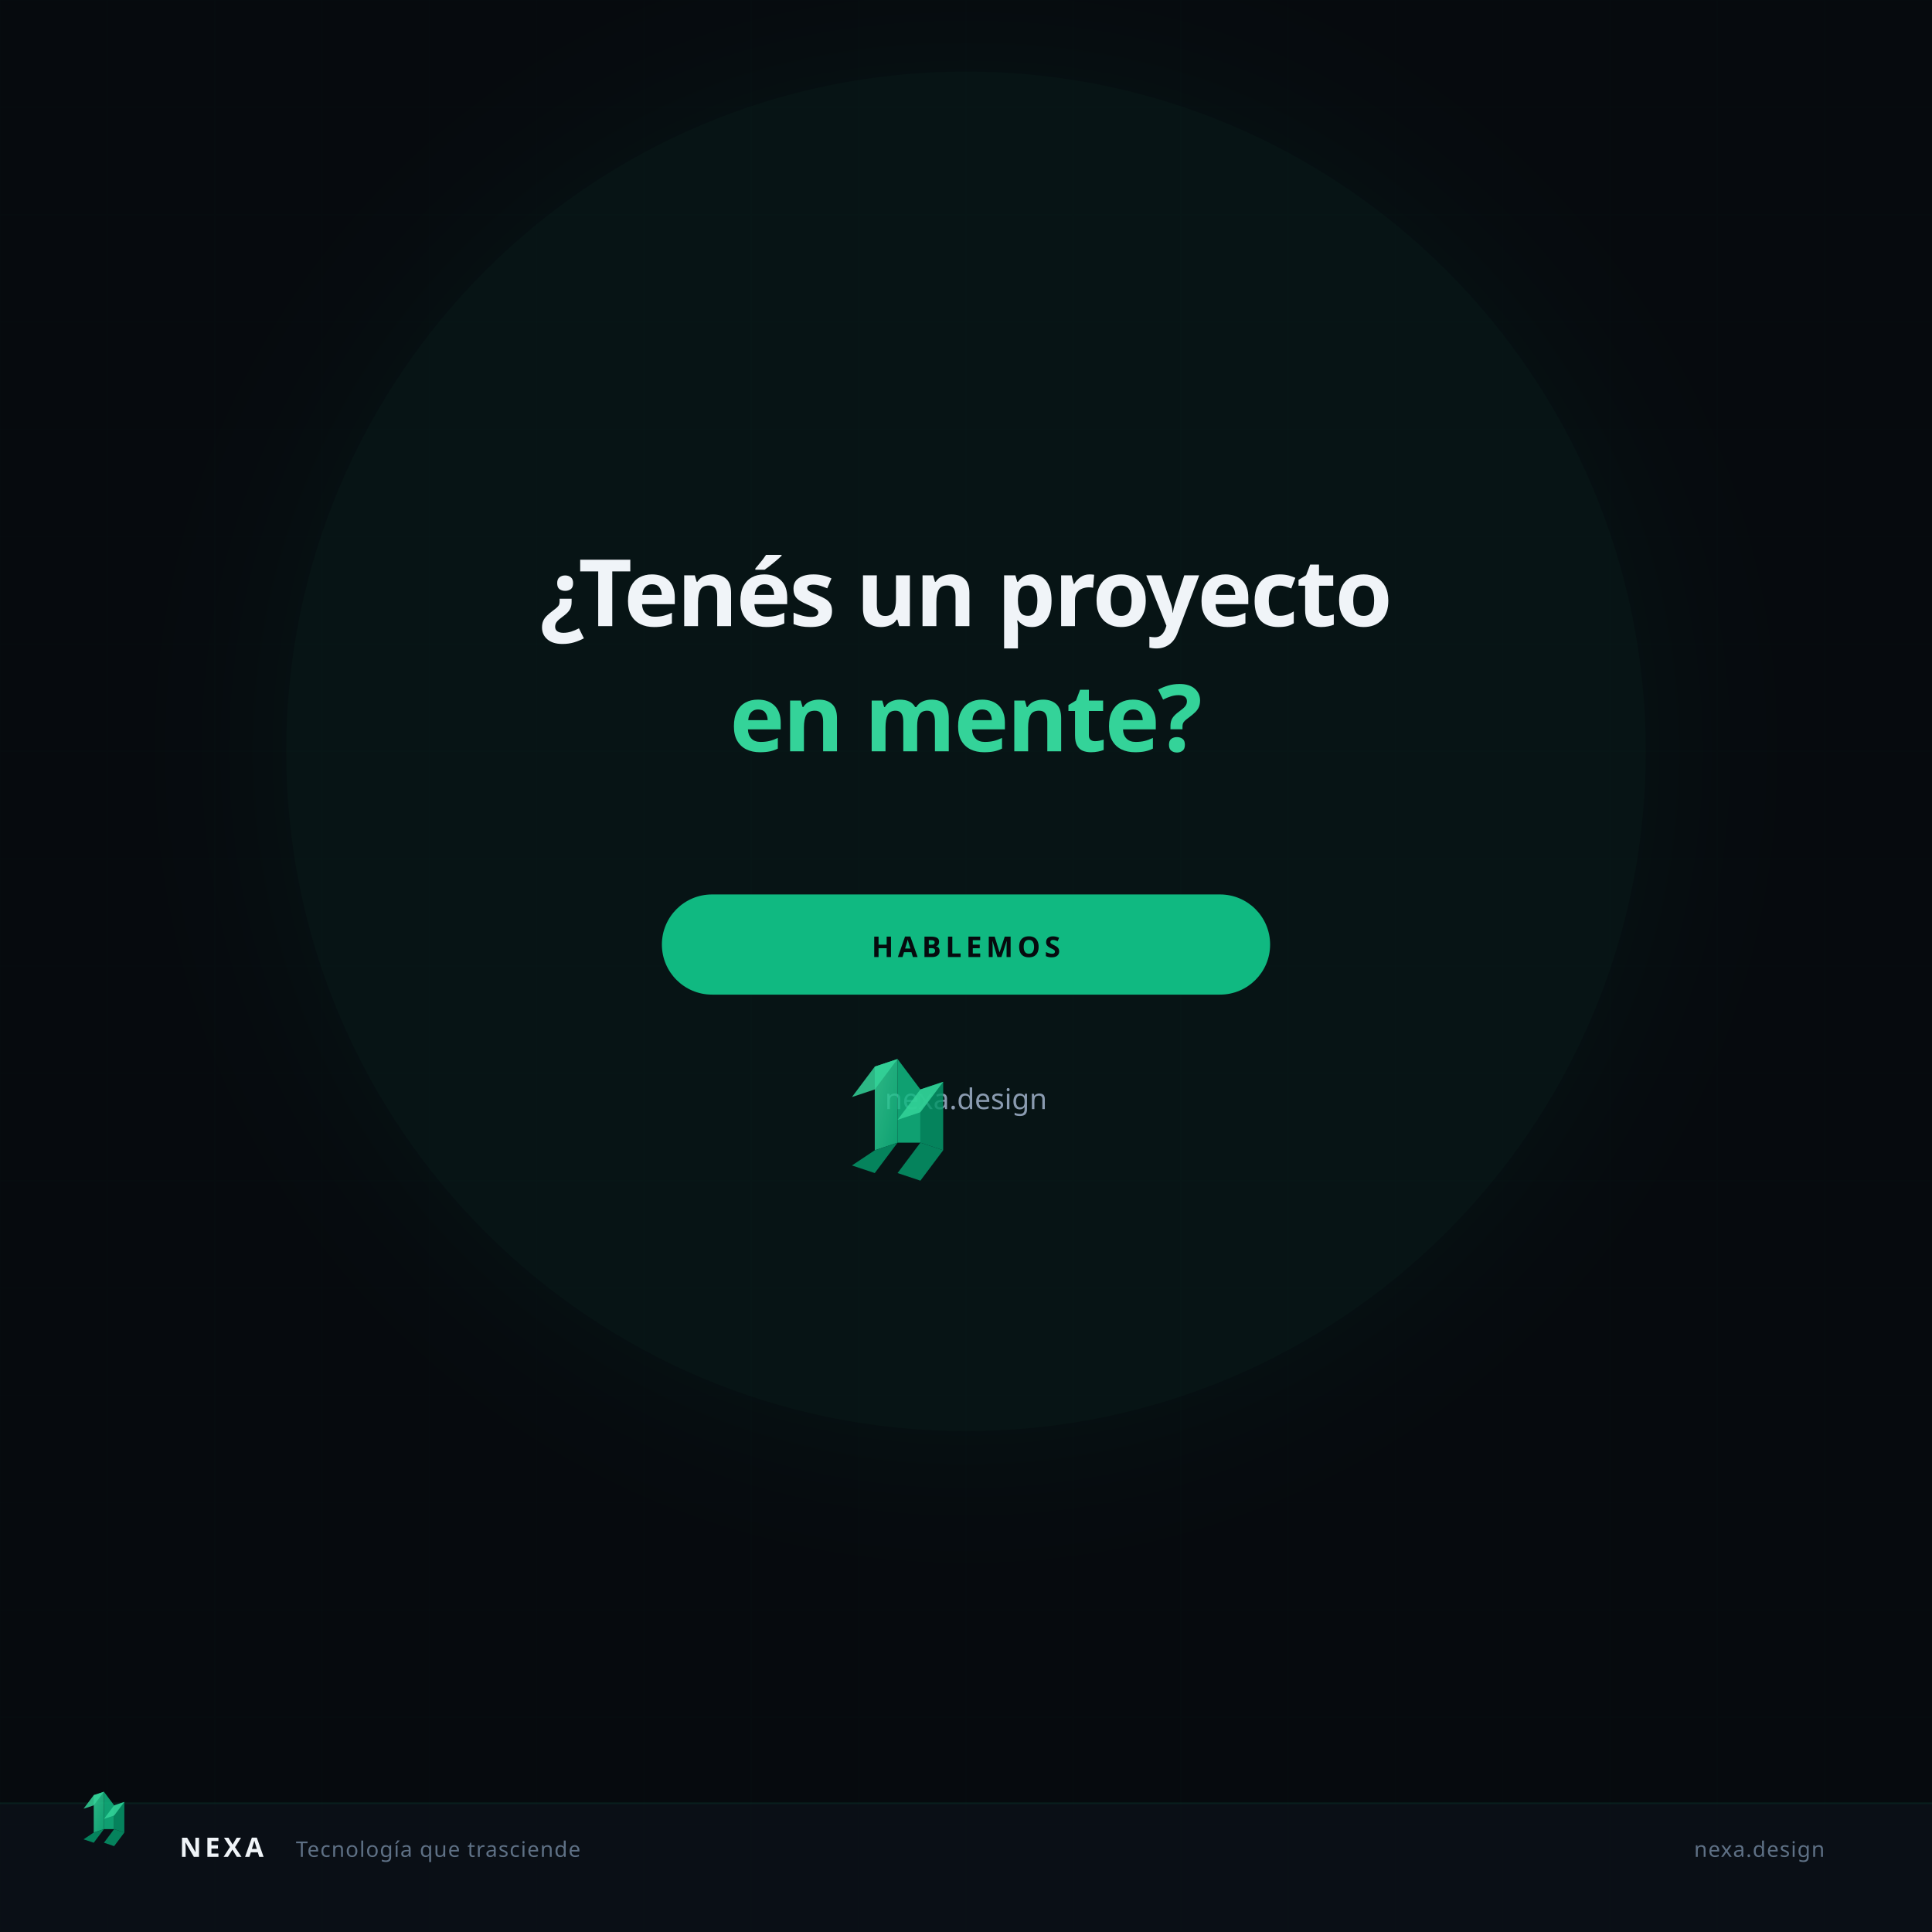
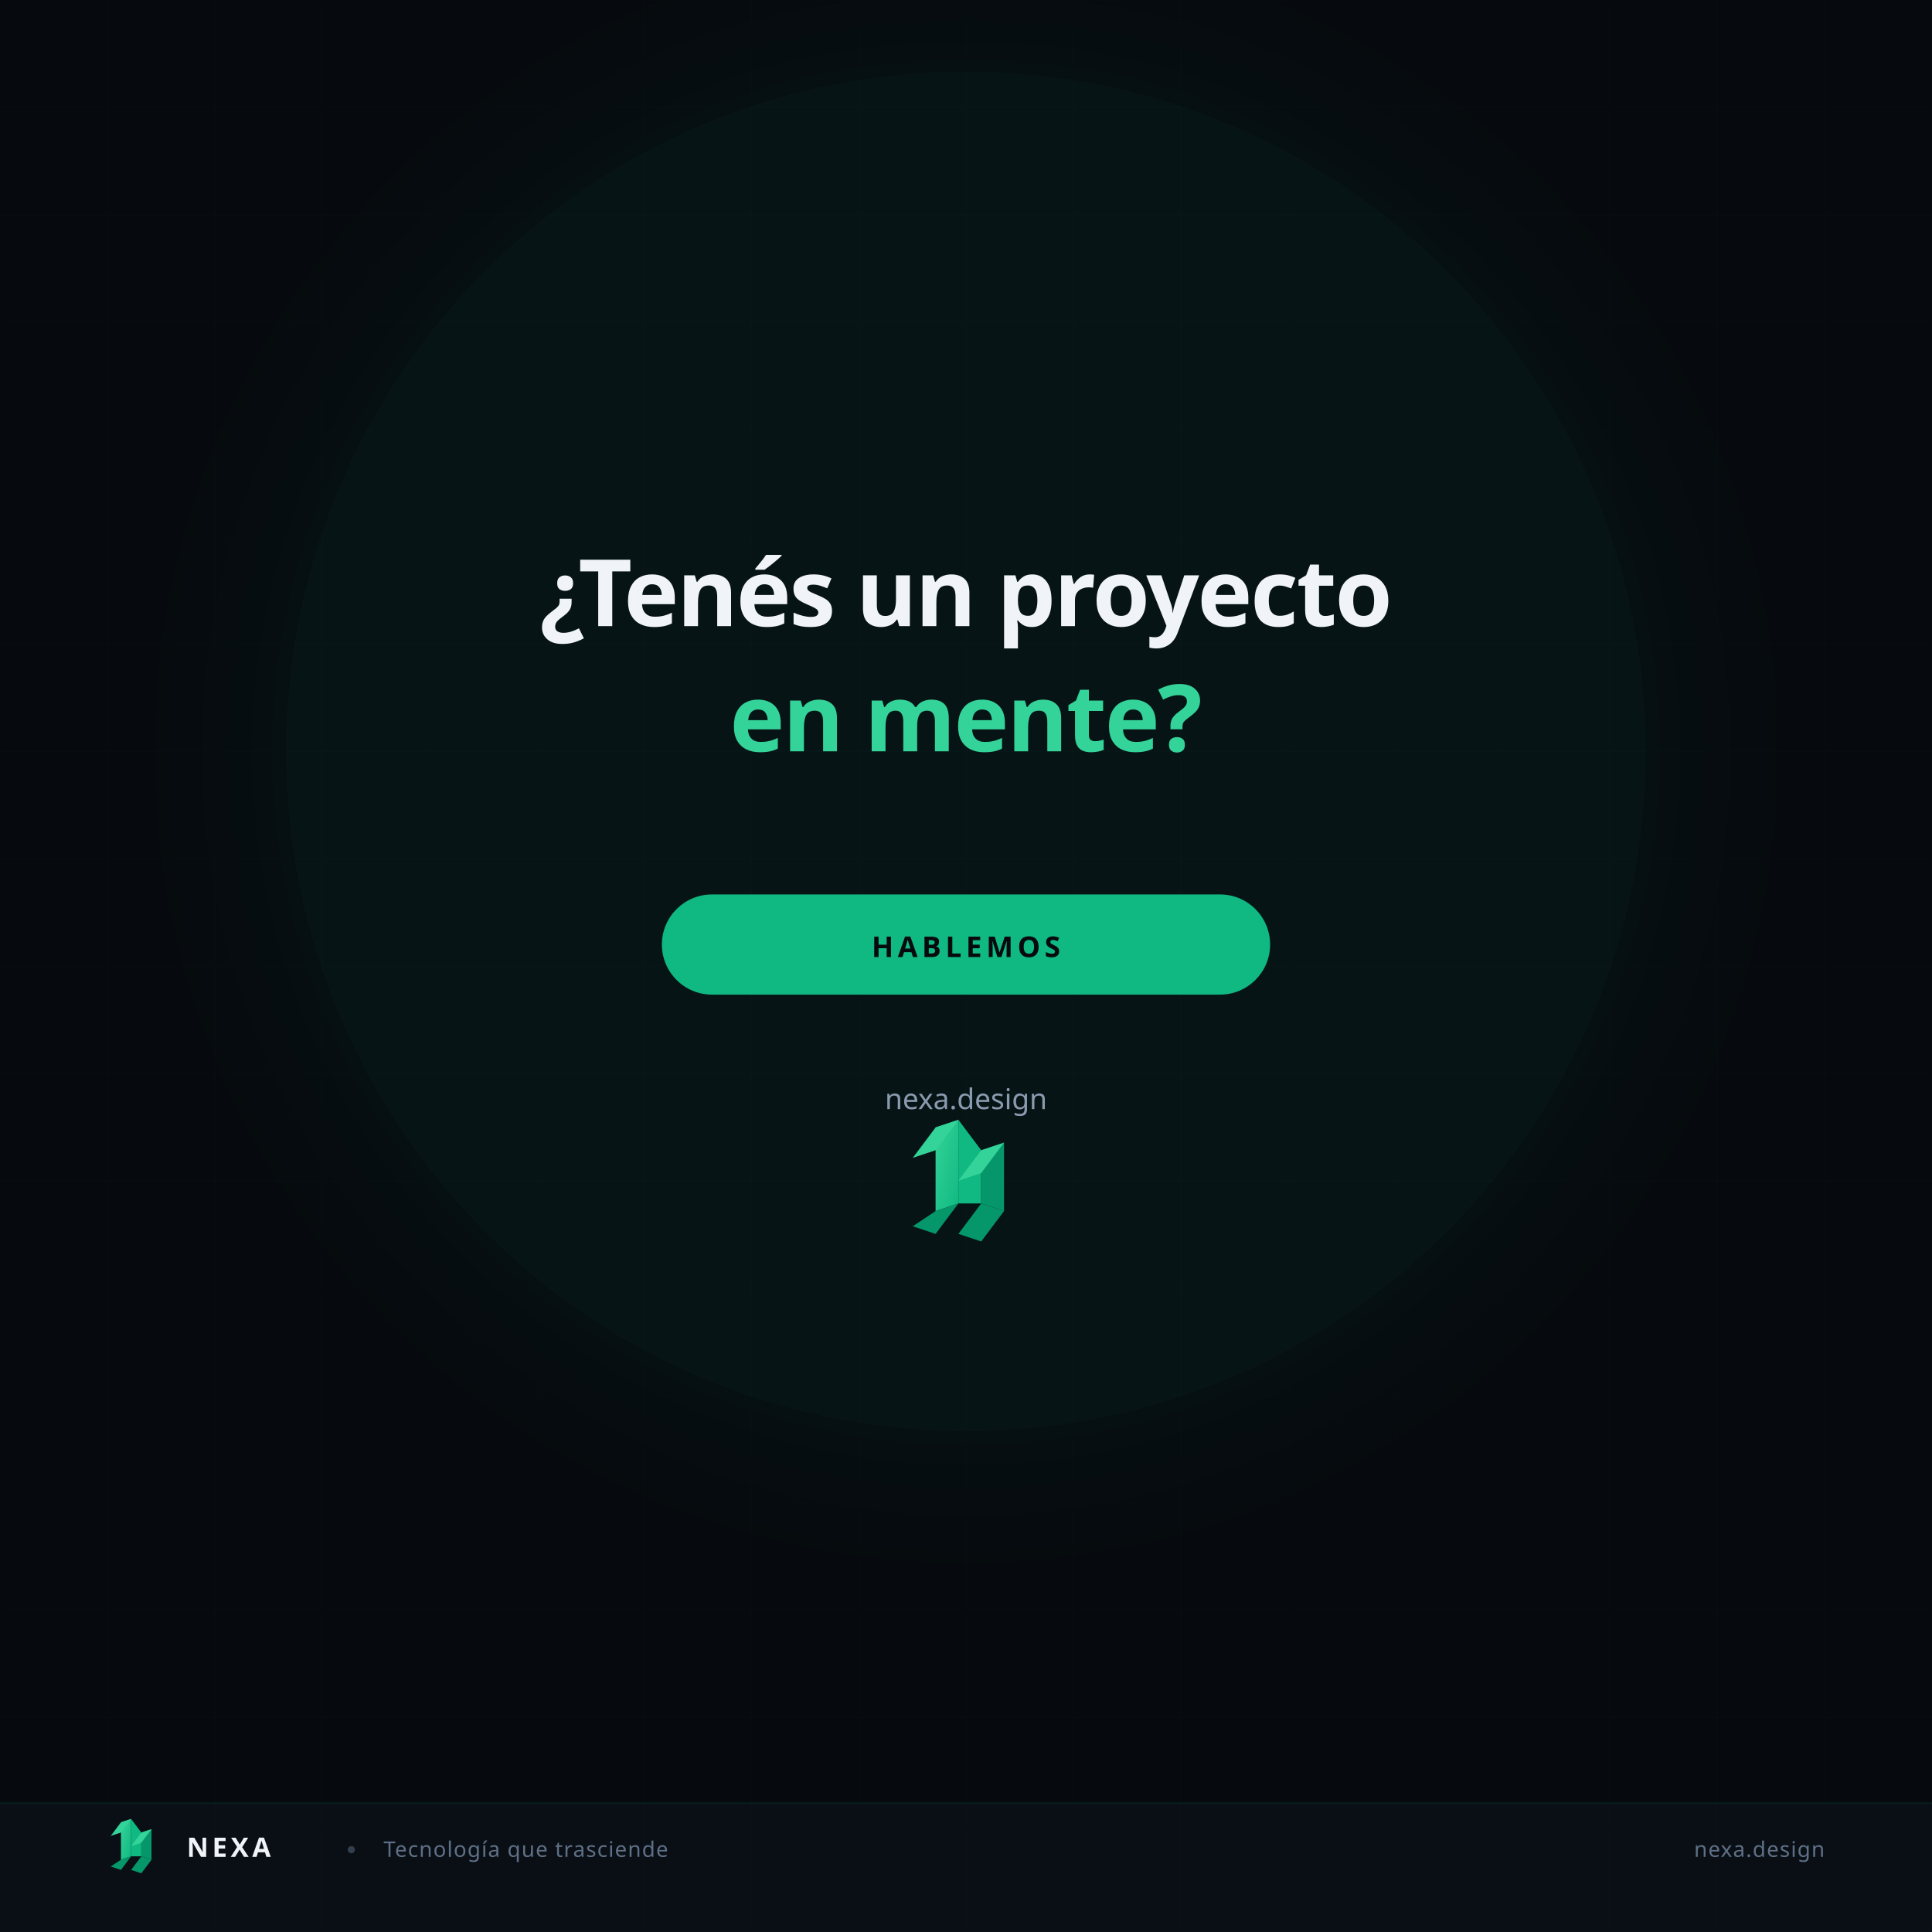
<svg xmlns="http://www.w3.org/2000/svg" width="1080" height="1080" viewBox="0 0 1080 1080">
  <rect width="1080" height="1080" fill="#060A0E" />
  <g opacity="0.015" stroke="#10B981" stroke-width="0.5" fill="none">
    <line x1="0" y1="0" x2="0" y2="1080" />
    <line x1="60" y1="0" x2="60" y2="1080" />
    <line x1="120" y1="0" x2="120" y2="1080" />
    <line x1="180" y1="0" x2="180" y2="1080" />
    <line x1="240" y1="0" x2="240" y2="1080" />
    <line x1="300" y1="0" x2="300" y2="1080" />
    <line x1="360" y1="0" x2="360" y2="1080" />
    <line x1="420" y1="0" x2="420" y2="1080" />
    <line x1="480" y1="0" x2="480" y2="1080" />
    <line x1="540" y1="0" x2="540" y2="1080" />
    <line x1="600" y1="0" x2="600" y2="1080" />
    <line x1="660" y1="0" x2="660" y2="1080" />
    <line x1="720" y1="0" x2="720" y2="1080" />
    <line x1="780" y1="0" x2="780" y2="1080" />
    <line x1="840" y1="0" x2="840" y2="1080" />
    <line x1="900" y1="0" x2="900" y2="1080" />
    <line x1="960" y1="0" x2="960" y2="1080" />
    <line x1="1020" y1="0" x2="1020" y2="1080" />
    <line x1="1080" y1="0" x2="1080" y2="1080" />
    <line x1="0" y1="0" x2="1080" y2="0" />
    <line x1="0" y1="60" x2="1080" y2="60" />
    <line x1="0" y1="120" x2="1080" y2="120" />
    <line x1="0" y1="180" x2="1080" y2="180" />
    <line x1="0" y1="240" x2="1080" y2="240" />
    <line x1="0" y1="300" x2="1080" y2="300" />
    <line x1="0" y1="360" x2="1080" y2="360" />
    <line x1="0" y1="420" x2="1080" y2="420" />
    <line x1="0" y1="480" x2="1080" y2="480" />
    <line x1="0" y1="540" x2="1080" y2="540" />
    <line x1="0" y1="600" x2="1080" y2="600" />
    <line x1="0" y1="660" x2="1080" y2="660" />
    <line x1="0" y1="720" x2="1080" y2="720" />
    <line x1="0" y1="780" x2="1080" y2="780" />
    <line x1="0" y1="840" x2="1080" y2="840" />
    <line x1="0" y1="900" x2="1080" y2="900" />
    <line x1="0" y1="960" x2="1080" y2="960" />
    <line x1="0" y1="1020" x2="1080" y2="1020" />
    <line x1="0" y1="1080" x2="1080" y2="1080" />
  </g>
  <defs>
    <filter id="g">
      <feGaussianBlur stdDeviation="47.5" result="b" />
      <feMerge>
        <feMergeNode in="b" />
        <feMergeNode in="SourceGraphic" />
      </feMerge>
    </filter>
  </defs>
  <circle cx="540" cy="420" r="380" fill="#10B981" opacity="0.06" filter="url(#g)" />
  <text x="540" y="350" font-family="Syne, sans-serif" font-weight="800" font-size="52" fill="#F0F4F8" text-anchor="middle" letter-spacing="-0.02em">¿Tenés un proyecto</text>
  <text x="540" y="420" font-family="Syne, sans-serif" font-weight="800" font-size="52" fill="#34D399" text-anchor="middle" letter-spacing="-0.02em">en mente?</text>
  <rect x="370" y="500" width="340" height="56" rx="28" fill="#10B981" />
  <text x="540" y="535" font-family="Syne, sans-serif" font-weight="700" font-size="16" fill="#060A0E" text-anchor="middle" letter-spacing="0.15em">HABLEMOS</text>
  <text x="540" y="620" font-family="DM Sans, sans-serif" font-weight="400" font-size="16" fill="#8A9BB0" text-anchor="middle">nexa.design</text>
-   <g transform="translate(506, 621.75) scale(0.85)">
+   <g transform="translate(540, 655.75) scale(0.85)">
    <defs>
-       <linearGradient id="logoGrad" x1="0%" y1="0%" x2="100%" y2="100%">
+       <linearGradient id="grad1" x1="0%" y1="0%" x2="100%" y2="100%">
        <stop offset="0%" stop-color="#34D399" />
        <stop offset="100%" stop-color="#10B981" />
      </linearGradient>
    </defs>
-     <polygon points="-20,-30 -5,-35 -5,20 -20,25" fill="url(#logoGrad)" opacity="0.85" />
-     <polygon points="-20,-30 -5,-35 -20,-15 -35,-10" fill="#34D399" opacity="0.85" />
-     <polygon points="-20,25 -5,20 -20,40 -35,35" fill="#059669" opacity="0.85" />
-     <polygon points="-5,-35 10,-15 10,20 -5,20" fill="#10B981" opacity="0.85" />
-     <polygon points="10,-15 25,-20 25,25 10,20" fill="#059669" opacity="0.85" />
-     <polygon points="10,-15 25,-20 10,0 -5,5" fill="#34D399" opacity="0.85" />
-     <polygon points="10,20 25,25 10,45 -5,40" fill="#059669" opacity="0.85" />
+     <polygon points="-20,-30 -5,-35 -5,20 -20,25" fill="url(#grad1)" />
+     <polygon points="-20,-30 -5,-35 -20,-15 -35,-10" fill="#34D399" />
+     <polygon points="-20,25 -5,20 -20,40 -35,35" fill="#059669" />
+     <polygon points="-5,-35 10,-15 10,20 -5,20" fill="#10B981" />
+     <polygon points="10,-15 25,-20 25,25 10,20" fill="#059669" />
+     <polygon points="10,-15 25,-20 10,0 -5,5" fill="#34D399" />
+     <polygon points="10,20 25,25 10,45 -5,40" fill="#059669" />
  </g>
  <g>
    <rect x="0" y="1008" width="1080" height="72" fill="#0B1117" opacity="0.85" />
    <line x1="0" y1="1008" x2="1080" y2="1008" stroke="#10B981" stroke-opacity="0.1" stroke-width="1" />
    <g transform="translate(60, 1032)">
-       <g transform="translate(0, -17.1) scale(0.38)">
+       <g transform="translate(15.2, -1.9) scale(0.38)">
        <defs>
-           <linearGradient id="logoGrad" x1="0%" y1="0%" x2="100%" y2="100%">
+           <linearGradient id="grad1" x1="0%" y1="0%" x2="100%" y2="100%">
            <stop offset="0%" stop-color="#34D399" />
            <stop offset="100%" stop-color="#10B981" />
          </linearGradient>
        </defs>
-         <polygon points="-20,-30 -5,-35 -5,20 -20,25" fill="url(#logoGrad)" opacity="0.85" />
-         <polygon points="-20,-30 -5,-35 -20,-15 -35,-10" fill="#34D399" opacity="0.85" />
-         <polygon points="-20,25 -5,20 -20,40 -35,35" fill="#059669" opacity="0.85" />
-         <polygon points="-5,-35 10,-15 10,20 -5,20" fill="#10B981" opacity="0.85" />
-         <polygon points="10,-15 25,-20 25,25 10,20" fill="#059669" opacity="0.85" />
-         <polygon points="10,-15 25,-20 10,0 -5,5" fill="#34D399" opacity="0.85" />
-         <polygon points="10,20 25,25 10,45 -5,40" fill="#059669" opacity="0.85" />
+         <polygon points="-20,-30 -5,-35 -5,20 -20,25" fill="url(#grad1)" />
+         <polygon points="-20,-30 -5,-35 -20,-15 -35,-10" fill="#34D399" />
+         <polygon points="-20,25 -5,20 -20,40 -35,35" fill="#059669" />
+         <polygon points="-5,-35 10,-15 10,20 -5,20" fill="#10B981" />
+         <polygon points="10,-15 25,-20 25,25 10,20" fill="#059669" />
+         <polygon points="10,-15 25,-20 10,0 -5,5" fill="#34D399" />
+         <polygon points="10,20 25,25 10,45 -5,40" fill="#059669" />
      </g>
-       <text x="40.4" y="6" font-family="Syne, sans-serif" font-weight="800" font-size="15" fill="#F0F4F8" letter-spacing="2">NEXA</text>
-       <text x="105.4" y="6" font-family="DM Sans, sans-serif" font-weight="400" font-size="12" fill="#5E7085" letter-spacing="0.5">Tecnología que trasciende</text>
+       <text x="44.4" y="6" font-family="Syne, sans-serif" font-weight="800" font-size="15" fill="#F0F4F8" letter-spacing="2">NEXA</text>
+       <circle cx="136.4" cy="2" r="2" fill="#5E7085" opacity="0.5" />
+       <text x="154.4" y="6" font-family="DM Sans, sans-serif" font-weight="400" font-size="12" fill="#5E7085" letter-spacing="0.5">Tecnología que trasciende</text>
    </g>
    <text x="1020" y="1038" font-family="DM Sans, sans-serif" font-size="12" fill="#5E7085" text-anchor="end" letter-spacing="0.5">nexa.design</text>
  </g>
</svg>
